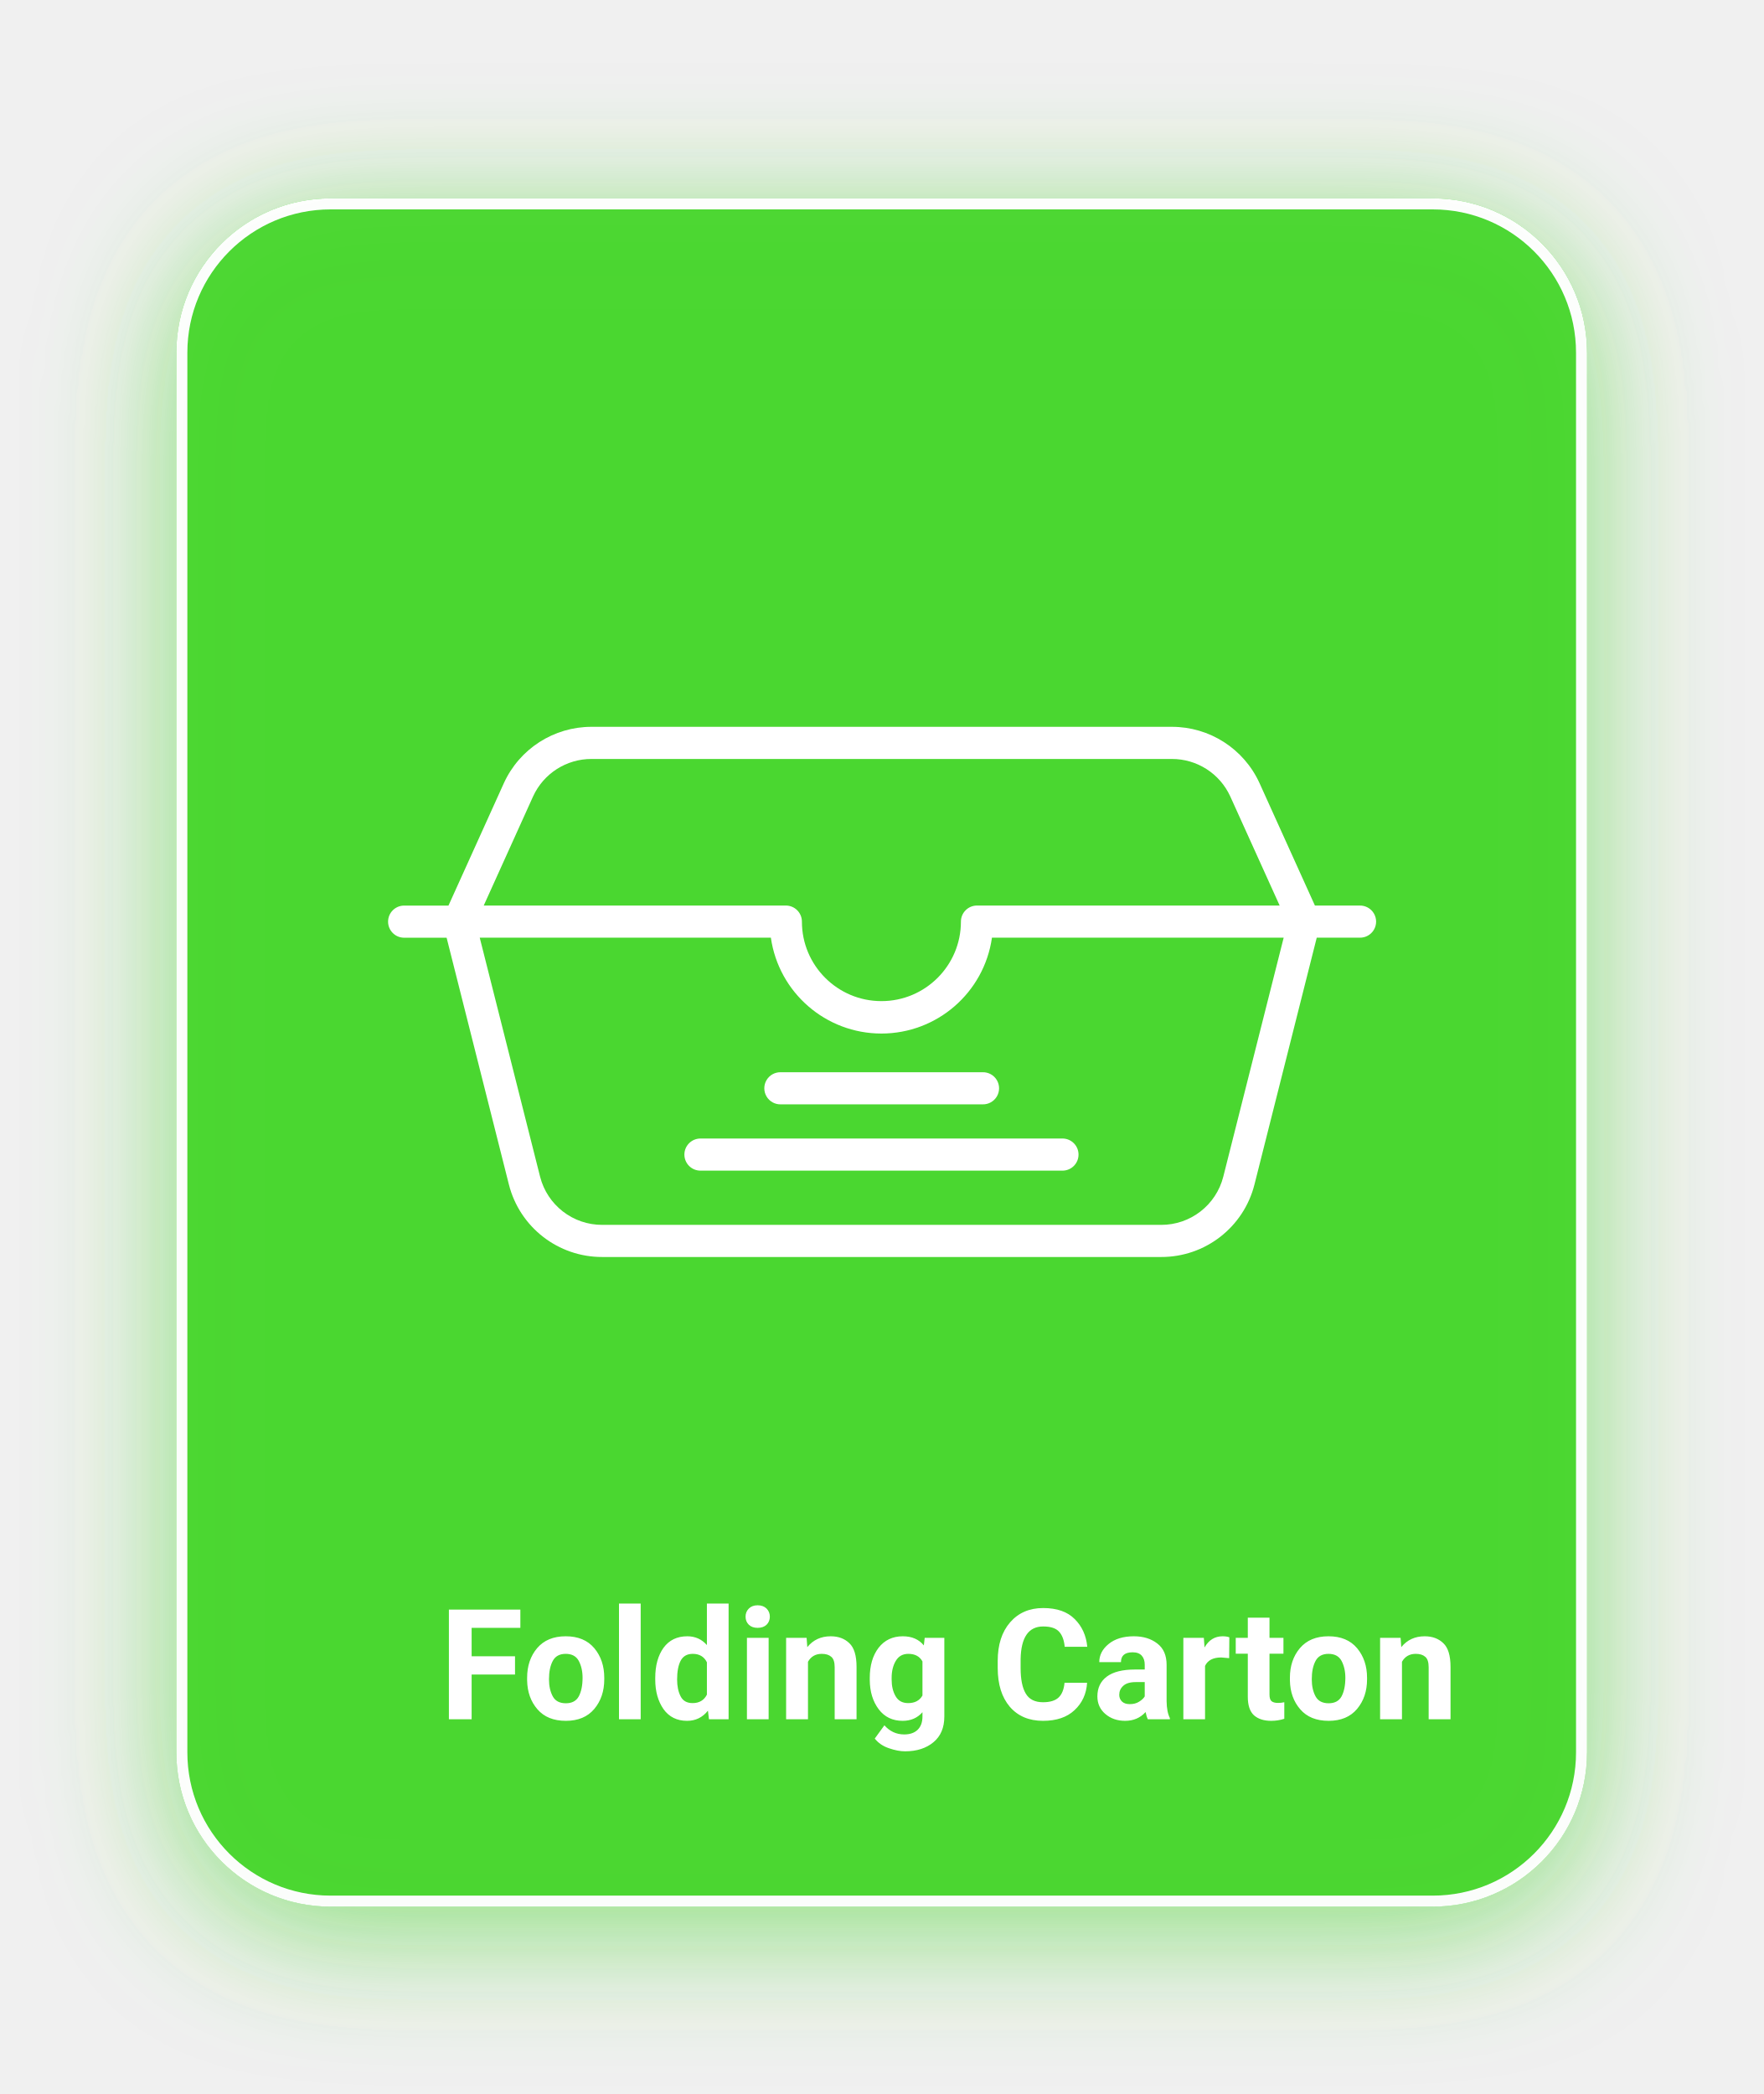
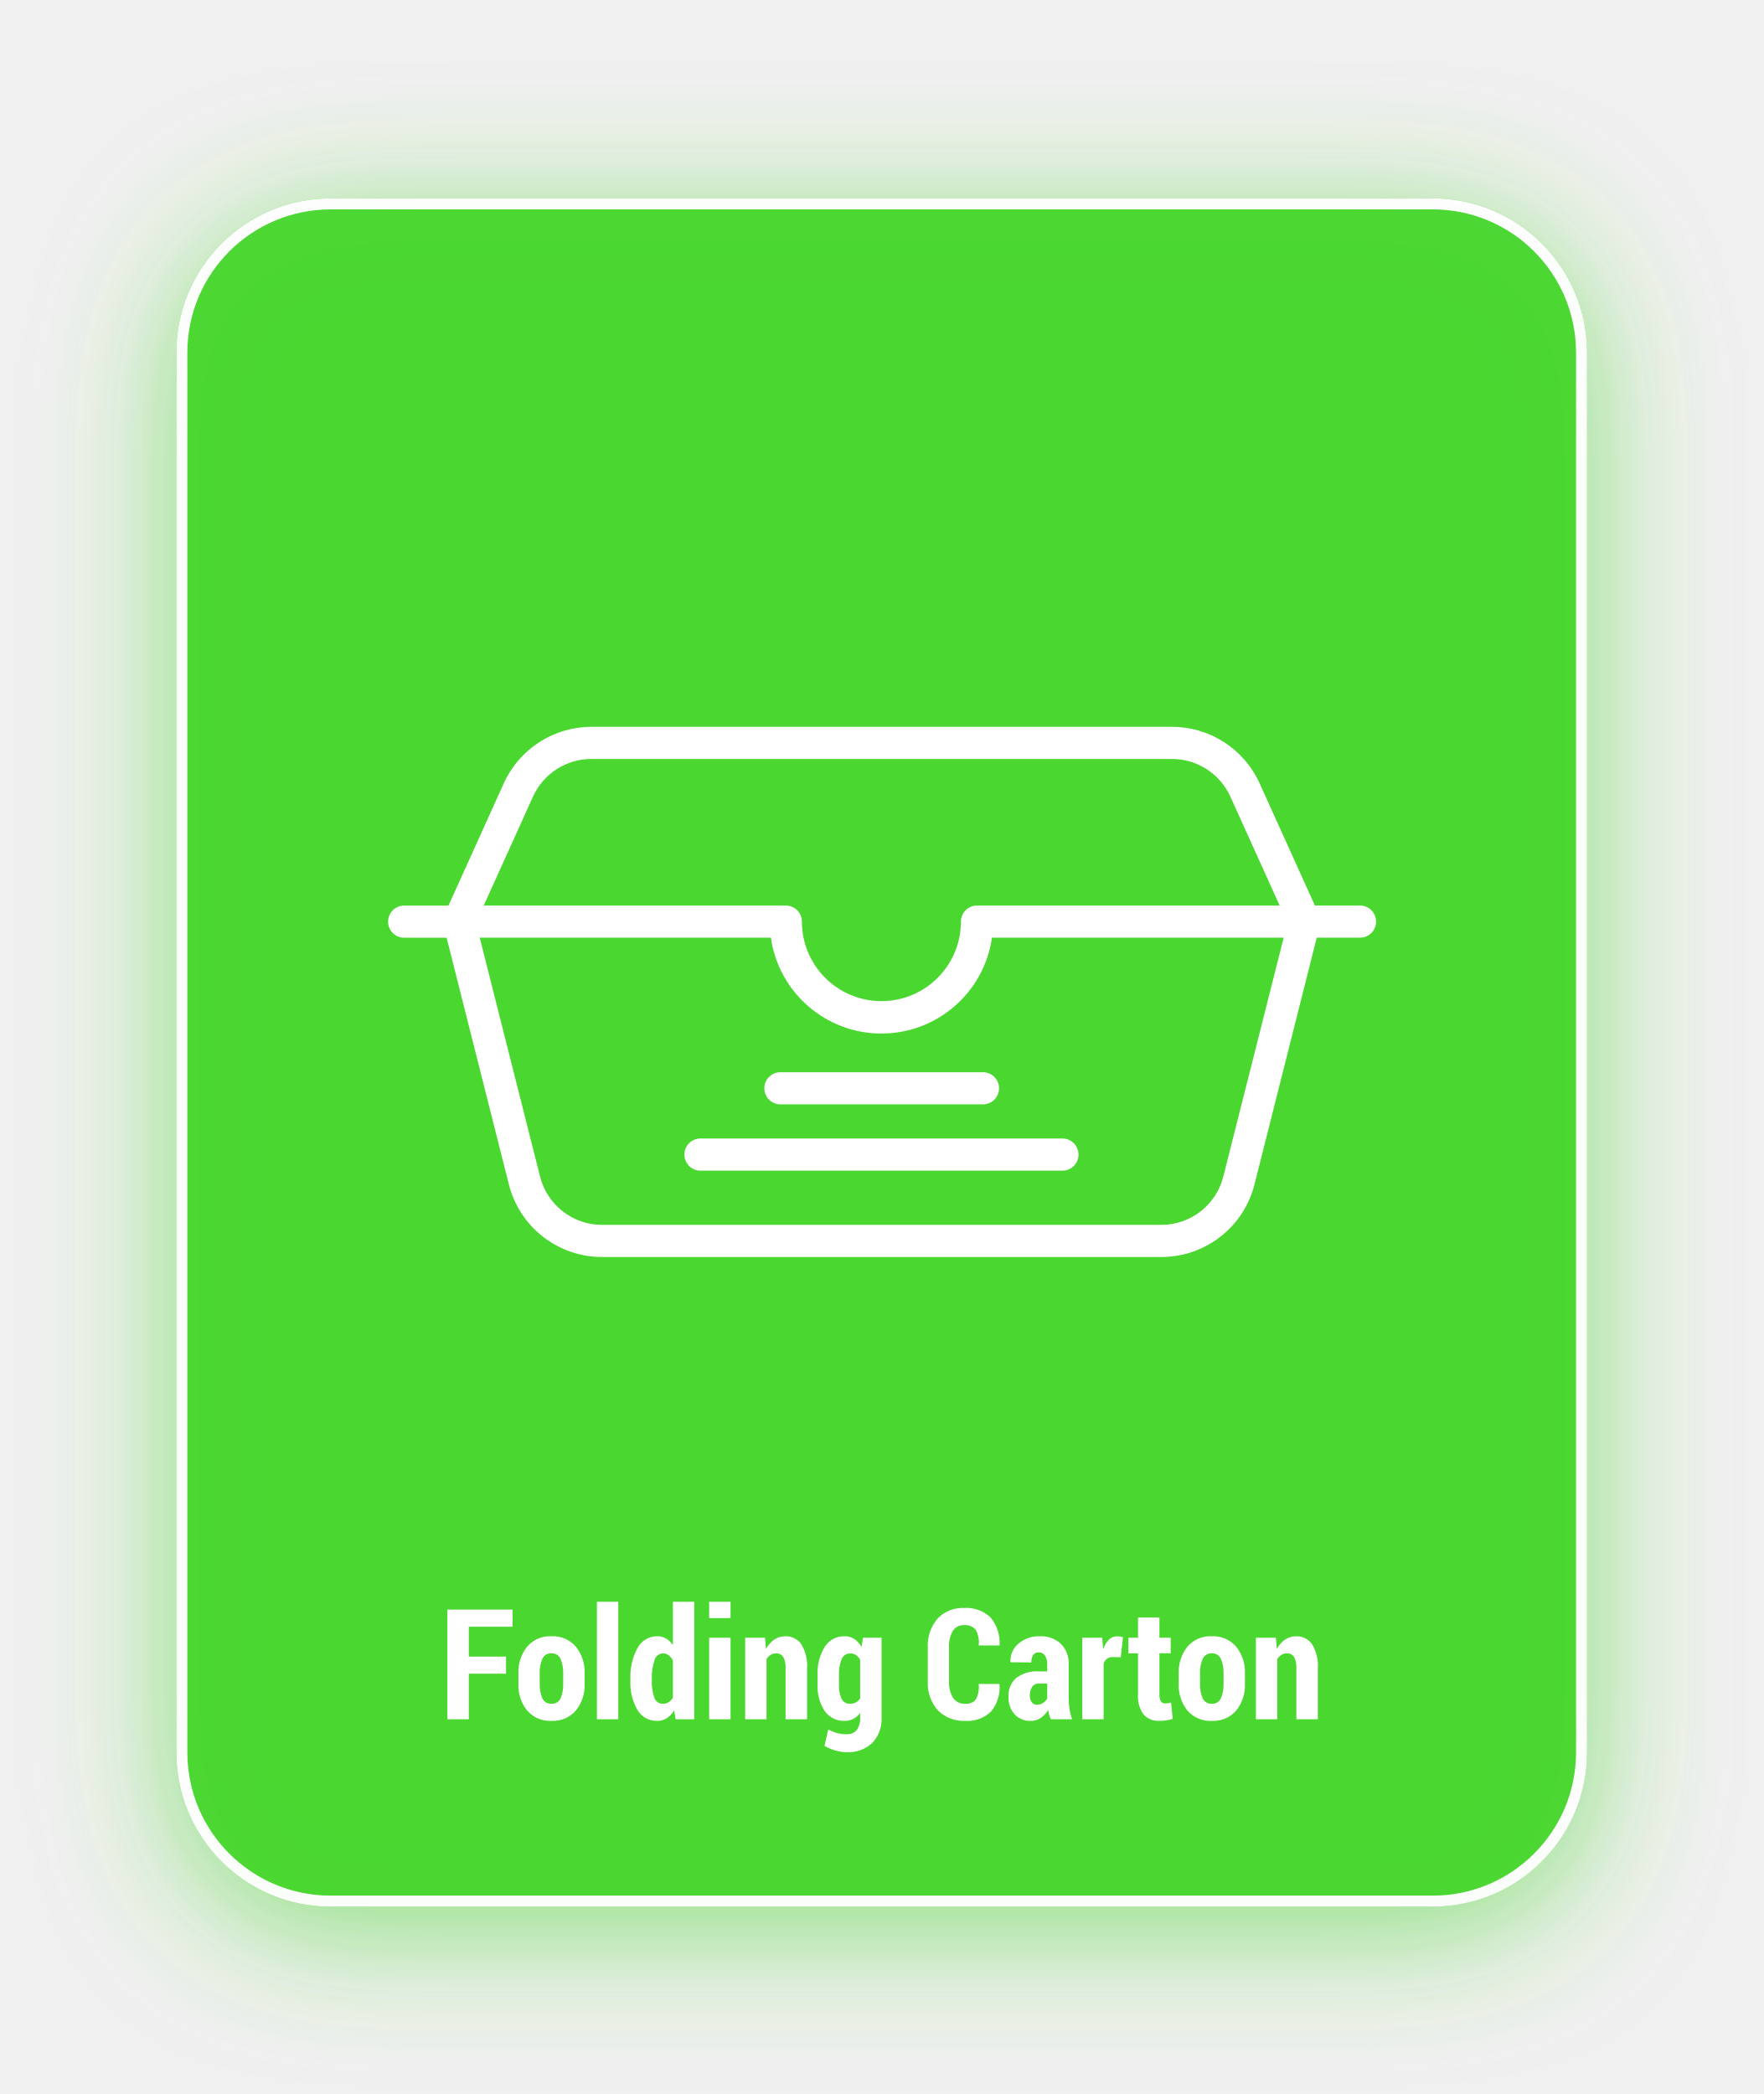
<svg xmlns="http://www.w3.org/2000/svg" width="160" height="190" viewBox="0 0 160 190">
  <defs>
    <filter id="Rectángulo_2917" x="-2" y="2" width="164" height="191" filterUnits="userSpaceOnUse">
      <feOffset dy="2" input="SourceAlpha" />
      <feGaussianBlur stdDeviation="6" result="blur" />
      <feFlood flood-color="#44d62c" flood-opacity="0.651" />
      <feComposite operator="in" in2="blur" />
      <feComposite in="SourceGraphic" />
    </filter>
    <clipPath id="clip-CajillasPlegadizas01EN">
      <rect width="160" height="190" />
    </clipPath>
  </defs>
  <g id="CajillasPlegadizas01EN" clip-path="url(#clip-CajillasPlegadizas01EN)">
    <g id="Grupo_1633" data-name="Grupo 1633">
      <g id="Grupo_1630" data-name="Grupo 1630">
        <g id="Grupo_1563" data-name="Grupo 1563" transform="translate(-4211 -328.66)">
          <g transform="matrix(1, 0, 0, 1, 4211, 328.66)" filter="url(#Rectángulo_2917)">
            <g id="Rectángulo_2917-2" data-name="Rectángulo 2917" transform="translate(16 18)" fill="#44d62c" stroke="#fff" stroke-width="1" opacity="0.93">
              <rect width="128" height="155" rx="14" stroke="none" />
              <rect x="0.5" y="0.5" width="127" height="154" rx="13.5" fill="none" />
            </g>
          </g>
-           <text id="Folding_Carton" data-name="Folding Carton" transform="translate(4291 484.66)" fill="#fff" font-size="14" font-family="RobotoCondensed-Bold, Roboto" font-weight="700">
-             <tspan x="-40.161" y="0">Folding Carton</tspan>
-           </text>
+           <path id="Trazado_9459" data-name="Trazado 9459" d="M-34.084-4.136h-3.377V0h-1.948V-9.953h5.92V-8.4h-3.972v2.714h3.377Zm1.121-.014a3.677,3.677,0,0,1,.79-2.437,2.721,2.721,0,0,1,2.211-.947,2.731,2.731,0,0,1,2.215.947,3.667,3.667,0,0,1,.793,2.437v.916a3.647,3.647,0,0,1-.793,2.44,2.736,2.736,0,0,1-2.208.937,2.742,2.742,0,0,1-2.218-.937,3.658,3.658,0,0,1-.79-2.44Zm1.935.913a3.087,3.087,0,0,0,.239,1.342.852.852,0,0,0,.834.486.842.842,0,0,0,.817-.49A3.053,3.053,0,0,0-28.9-3.236v-.917a3.062,3.062,0,0,0-.243-1.332.846.846,0,0,0-.824-.5.845.845,0,0,0-.824.5,3.066,3.066,0,0,0-.243,1.328ZM-23.9,0H-25.84V-10.664H-23.9ZM-22.8-3.657a5.4,5.4,0,0,1,.643-2.81,2.01,2.01,0,0,1,1.812-1.066,1.508,1.508,0,0,1,.779.205,2.045,2.045,0,0,1,.622.588v-3.924h1.941V0H-18.7l-.13-.807a2.174,2.174,0,0,1-.667.708,1.57,1.57,0,0,1-.865.243,2.027,2.027,0,0,1-1.808-1A4.879,4.879,0,0,1-22.8-3.514Zm1.941.144a4.189,4.189,0,0,0,.229,1.55.794.794,0,0,0,.776.555.975.975,0,0,0,.526-.141,1.161,1.161,0,0,0,.383-.408V-5.33a1.37,1.37,0,0,0-.383-.48.825.825,0,0,0-.513-.171.822.822,0,0,0-.779.638,4.9,4.9,0,0,0-.239,1.687ZM-13.713,0h-1.941V-7.4h1.941Zm0-9.181h-1.941v-1.483h1.941ZM-10.582-7.4l.082,1.019a2.465,2.465,0,0,1,.755-.851,1.72,1.72,0,0,1,.988-.3A1.713,1.713,0,0,1-7.3-6.822a3.765,3.765,0,0,1,.53,2.235V0H-8.723V-4.592A1.984,1.984,0,0,0-8.938-5.67.754.754,0,0,0-9.6-5.981a.885.885,0,0,0-.479.137,1.166,1.166,0,0,0-.369.376V0h-1.941V-7.4ZM-5.817-4.04a4.467,4.467,0,0,1,.646-2.529A2.069,2.069,0,0,1-3.35-7.533a1.534,1.534,0,0,1,.868.25,2.2,2.2,0,0,1,.656.714L-1.7-7.4H-.014V-.144A3.085,3.085,0,0,1-.858,2.15a3.141,3.141,0,0,1-2.314.837A3.725,3.725,0,0,1-4.19,2.833a4.679,4.679,0,0,1-1-.414l.342-1.5a3.477,3.477,0,0,0,.793.328,3.334,3.334,0,0,0,.875.109A1.109,1.109,0,0,0-2.263.974,1.773,1.773,0,0,0-1.955-.15V-.574a1.884,1.884,0,0,1-.622.537,1.679,1.679,0,0,1-.786.181,2.1,2.1,0,0,1-1.812-.9,4,4,0,0,1-.643-2.375Zm1.941.913a2.819,2.819,0,0,0,.232,1.263.807.807,0,0,0,.779.455,1.1,1.1,0,0,0,.53-.123,1.012,1.012,0,0,0,.379-.363V-5.4a1.194,1.194,0,0,0-.373-.424.909.909,0,0,0-.523-.151.811.811,0,0,0-.786.531,3.465,3.465,0,0,0-.239,1.407Zm14.547-.079.021.041A3.421,3.421,0,0,1,9.912-.69,3.077,3.077,0,0,1,7.574.144,3.288,3.288,0,0,1,5.106-.8a3.685,3.685,0,0,1-.923-2.683V-6.46a3.777,3.777,0,0,1,.892-2.683A3.115,3.115,0,0,1,7.465-10.1a3.163,3.163,0,0,1,2.4.848A3.591,3.591,0,0,1,10.7-6.74l-.021.041H8.8a2.323,2.323,0,0,0-.267-1.413,1.228,1.228,0,0,0-1.073-.432,1.141,1.141,0,0,0-1,.513,2.788,2.788,0,0,0-.349,1.553v2.99a2.674,2.674,0,0,0,.373,1.567,1.263,1.263,0,0,0,1.09.513,1.1,1.1,0,0,0,.981-.407A2.43,2.43,0,0,0,8.8-3.206ZM15.347,0A3.319,3.319,0,0,1,15.2-.4a3.293,3.293,0,0,1-.1-.444,2.312,2.312,0,0,1-.667.721,1.572,1.572,0,0,1-.913.27,1.891,1.891,0,0,1-1.466-.6,2.288,2.288,0,0,1-.55-1.606,2.105,2.105,0,0,1,.7-1.688,3.121,3.121,0,0,1,2.082-.6h.731v-.6a1.487,1.487,0,0,0-.195-.831.657.657,0,0,0-.584-.291.563.563,0,0,0-.492.232,1.168,1.168,0,0,0-.164.677L11.7-5.175l-.021-.041A2.027,2.027,0,0,1,12.4-6.856a2.828,2.828,0,0,1,1.972-.677,2.639,2.639,0,0,1,1.876.673,2.5,2.5,0,0,1,.721,1.917v2.994A6.479,6.479,0,0,0,17.042-.93a5.549,5.549,0,0,0,.232.93ZM14.082-1.319a1,1,0,0,0,.543-.157,1.167,1.167,0,0,0,.393-.4V-3.24h-.731a.707.707,0,0,0-.643.308,1.413,1.413,0,0,0-.2.779.99.99,0,0,0,.171.6A.547.547,0,0,0,14.082-1.319ZM21.69-5.626l-.731-.021a.829.829,0,0,0-.509.15.956.956,0,0,0-.311.424V0H18.2V-7.4h1.812l.075.991.034.014a2.017,2.017,0,0,1,.5-.837,1.039,1.039,0,0,1,.742-.3,1.727,1.727,0,0,1,.277.024,1.881,1.881,0,0,1,.256.058ZM25.2-9.235V-7.4h1.025v1.408H25.2v3.712a1.208,1.208,0,0,0,.13.646.406.406,0,0,0,.355.195,2.235,2.235,0,0,0,.3-.017,2.2,2.2,0,0,0,.273-.058l.15,1.477A3.871,3.871,0,0,1,25.826.1a4.425,4.425,0,0,1-.636.041,1.783,1.783,0,0,1-1.432-.578,2.788,2.788,0,0,1-.5-1.835V-5.988h-.875V-7.4h.875V-9.235Zm1.75,5.086a3.677,3.677,0,0,1,.79-2.437,2.721,2.721,0,0,1,2.211-.947,2.731,2.731,0,0,1,2.215.947,3.667,3.667,0,0,1,.793,2.437v.916a3.647,3.647,0,0,1-.793,2.44,2.736,2.736,0,0,1-2.208.937,2.742,2.742,0,0,1-2.218-.937,3.658,3.658,0,0,1-.79-2.44Zm1.935.913a3.087,3.087,0,0,0,.239,1.342.852.852,0,0,0,.834.486.842.842,0,0,0,.817-.49,3.053,3.053,0,0,0,.243-1.338v-.917a3.062,3.062,0,0,0-.243-1.332.846.846,0,0,0-.824-.5.845.845,0,0,0-.824.5,3.066,3.066,0,0,0-.243,1.328ZM35.766-7.4l.082,1.019a2.465,2.465,0,0,1,.755-.851,1.72,1.72,0,0,1,.988-.3,1.713,1.713,0,0,1,1.453.711,3.765,3.765,0,0,1,.53,2.235V0H37.625V-4.592A1.984,1.984,0,0,0,37.41-5.67a.754.754,0,0,0-.667-.311.885.885,0,0,0-.479.137,1.166,1.166,0,0,0-.369.376V0H33.954V-7.4Z" transform="translate(4291 484.66)" fill="#fff" />
        </g>
        <g id="sandwich" transform="translate(35.174 65.948)">
          <path id="Trazado_9417" data-name="Trazado 9417" d="M189.216,172a1.458,1.458,0,1,0,0,2.915h18.31a1.458,1.458,0,1,0,0-2.915Zm0,0" transform="translate(-153.545 -140.659)" fill="#fff" />
          <path id="Trazado_9418" data-name="Trazado 9418" d="M88.194,16.217h-4.06l-5.022-11.1A8.734,8.734,0,0,0,71.14,0H18.512A8.734,8.734,0,0,0,10.54,5.121l-5.022,11.1H1.458a1.458,1.458,0,0,0,0,2.915H5.349L11,41.527a8.712,8.712,0,0,0,8.481,6.579H70.169a8.711,8.711,0,0,0,8.481-6.579L84.3,19.133h3.891a1.458,1.458,0,1,0,0-2.915Zm-75-9.9a5.814,5.814,0,0,1,5.315-3.4H71.14a5.814,5.814,0,0,1,5.315,3.4l4.48,9.9H53.473a1.458,1.458,0,0,0-1.458,1.458,7.214,7.214,0,1,1-14.428,0,1.458,1.458,0,0,0-1.458-1.458H8.717ZM75.822,40.813a5.8,5.8,0,0,1-5.654,4.378H19.483a5.8,5.8,0,0,1-5.654-4.377L8.355,19.133H34.771a10.132,10.132,0,0,0,20.06,0H81.3Zm0,0" transform="translate(0 0)" fill="#fff" />
          <path id="Trazado_9419" data-name="Trazado 9419" d="M147.758,206.458a1.458,1.458,0,0,0,1.458,1.458H182.1a1.458,1.458,0,0,0,0-2.915H149.216A1.458,1.458,0,0,0,147.758,206.458Zm0,0" transform="translate(-120.834 -167.645)" fill="#fff" />
        </g>
      </g>
    </g>
  </g>
</svg>
